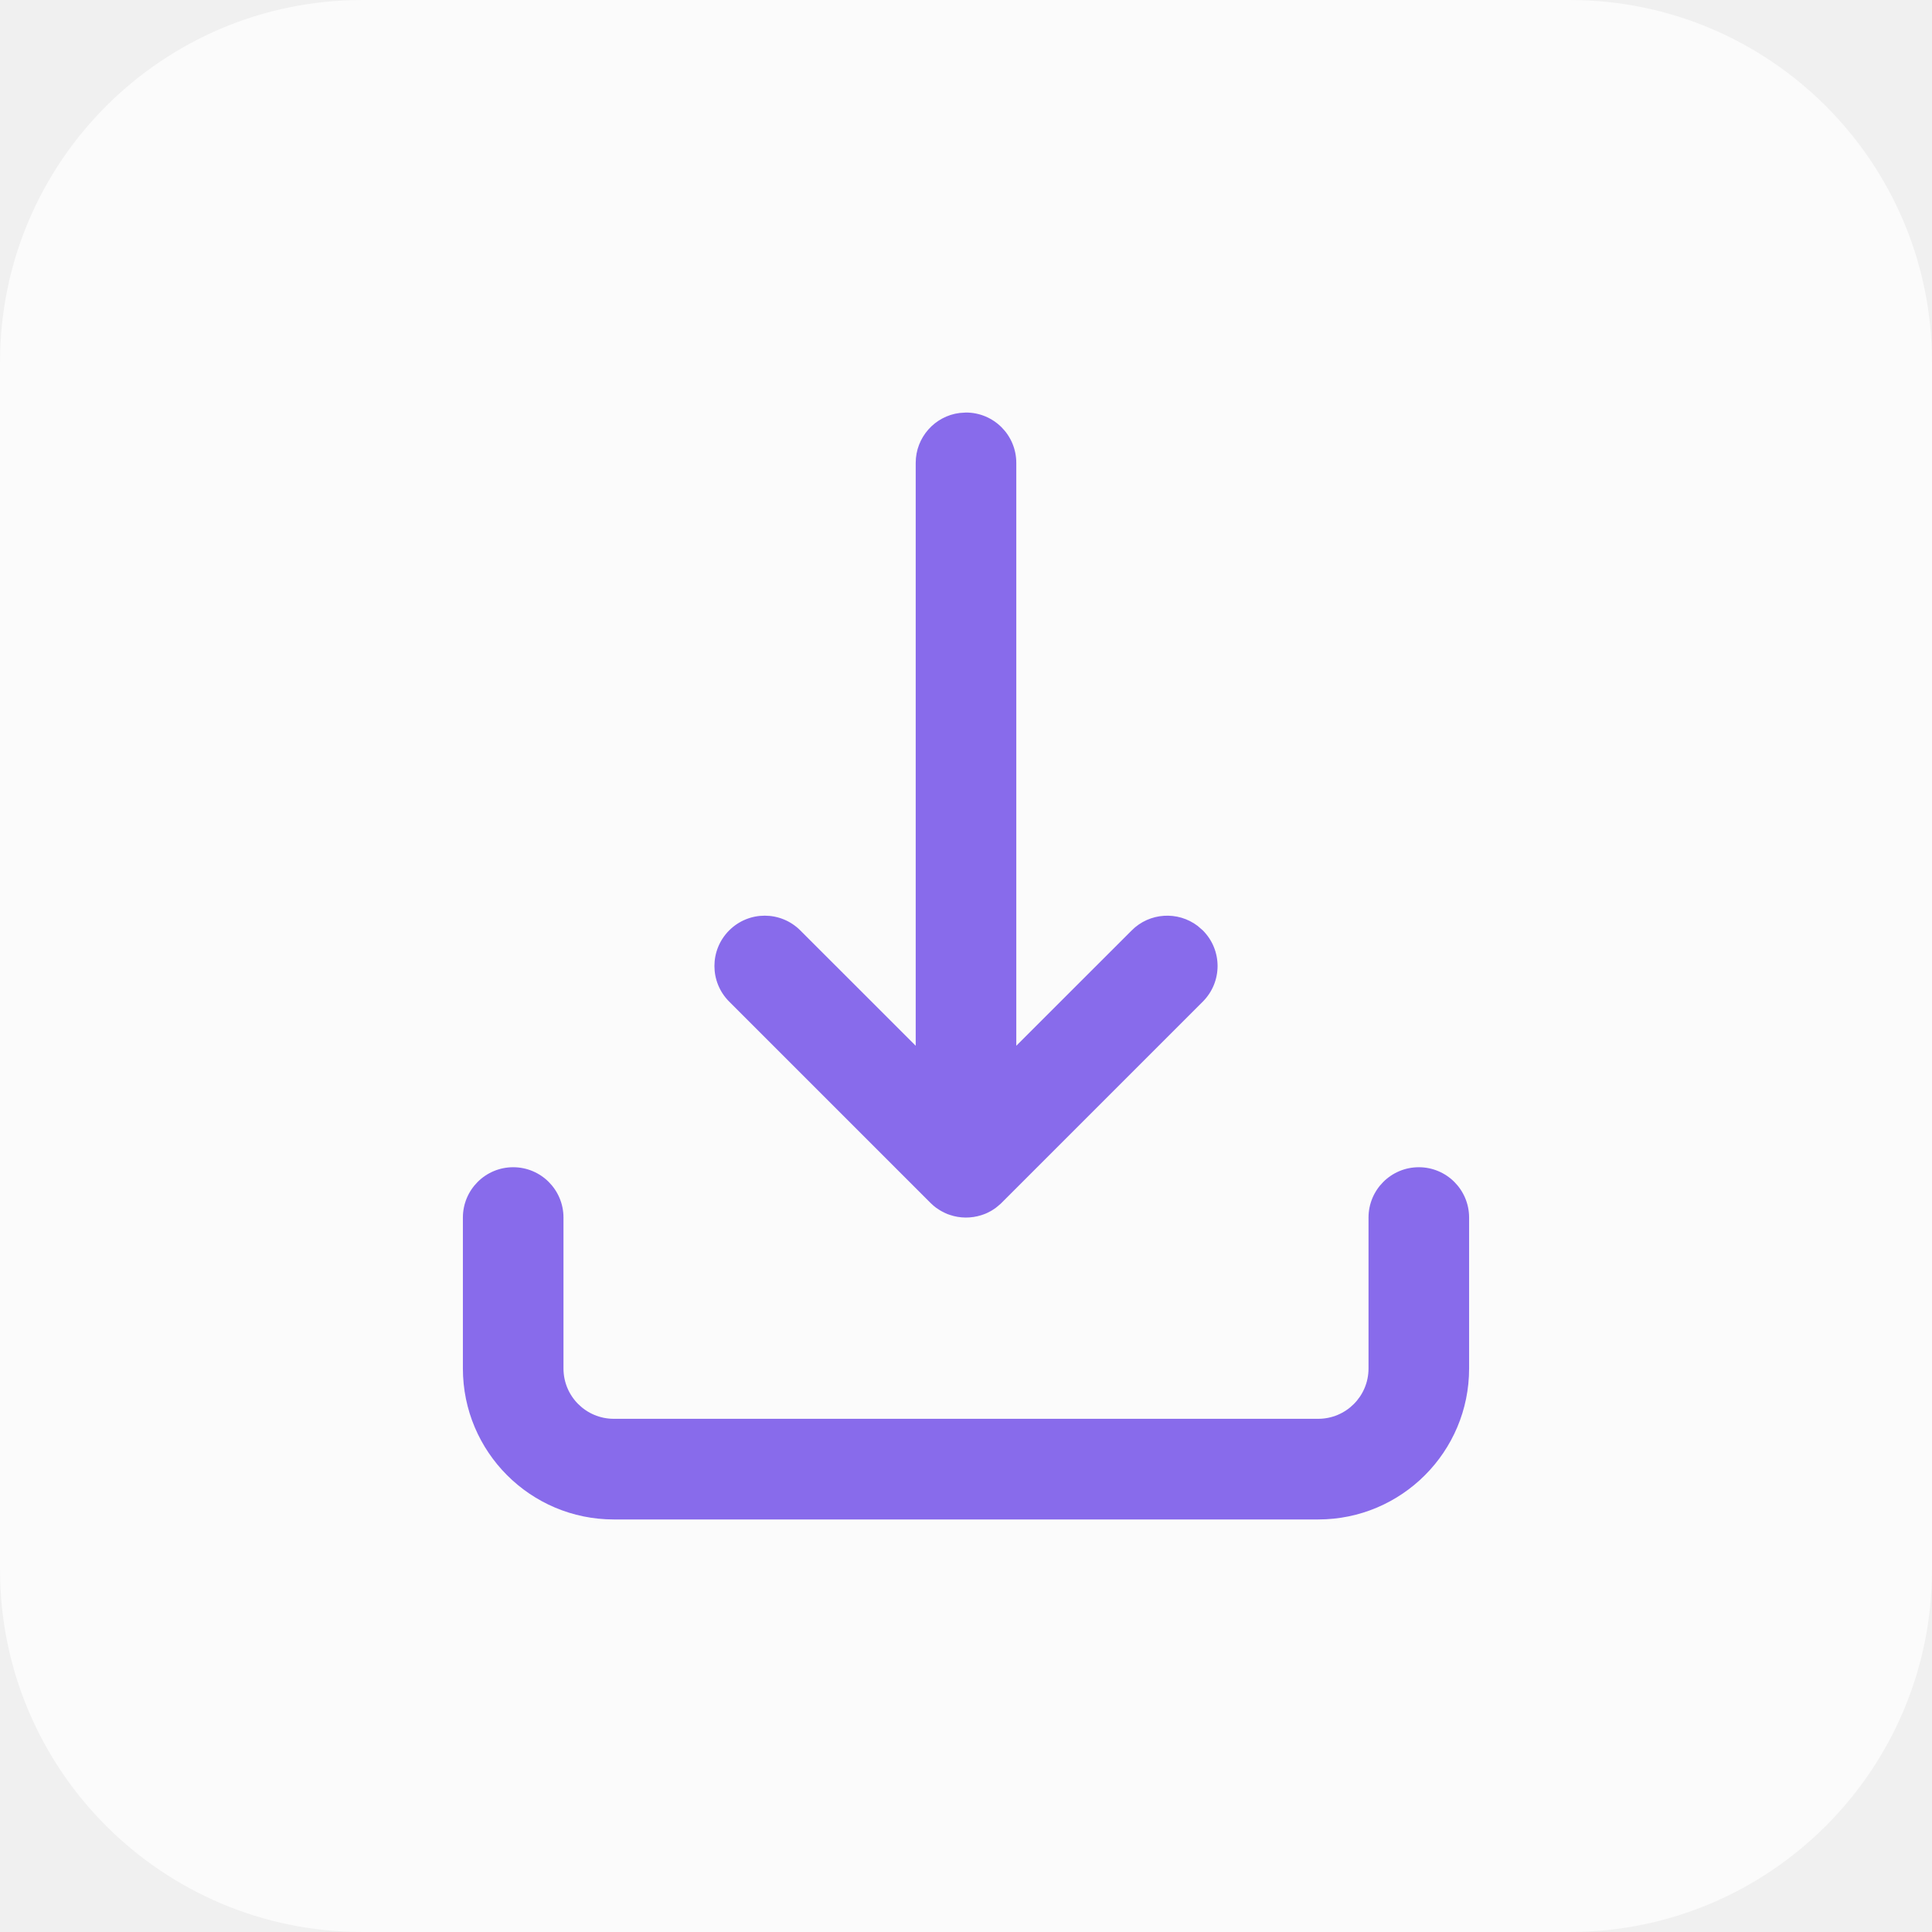
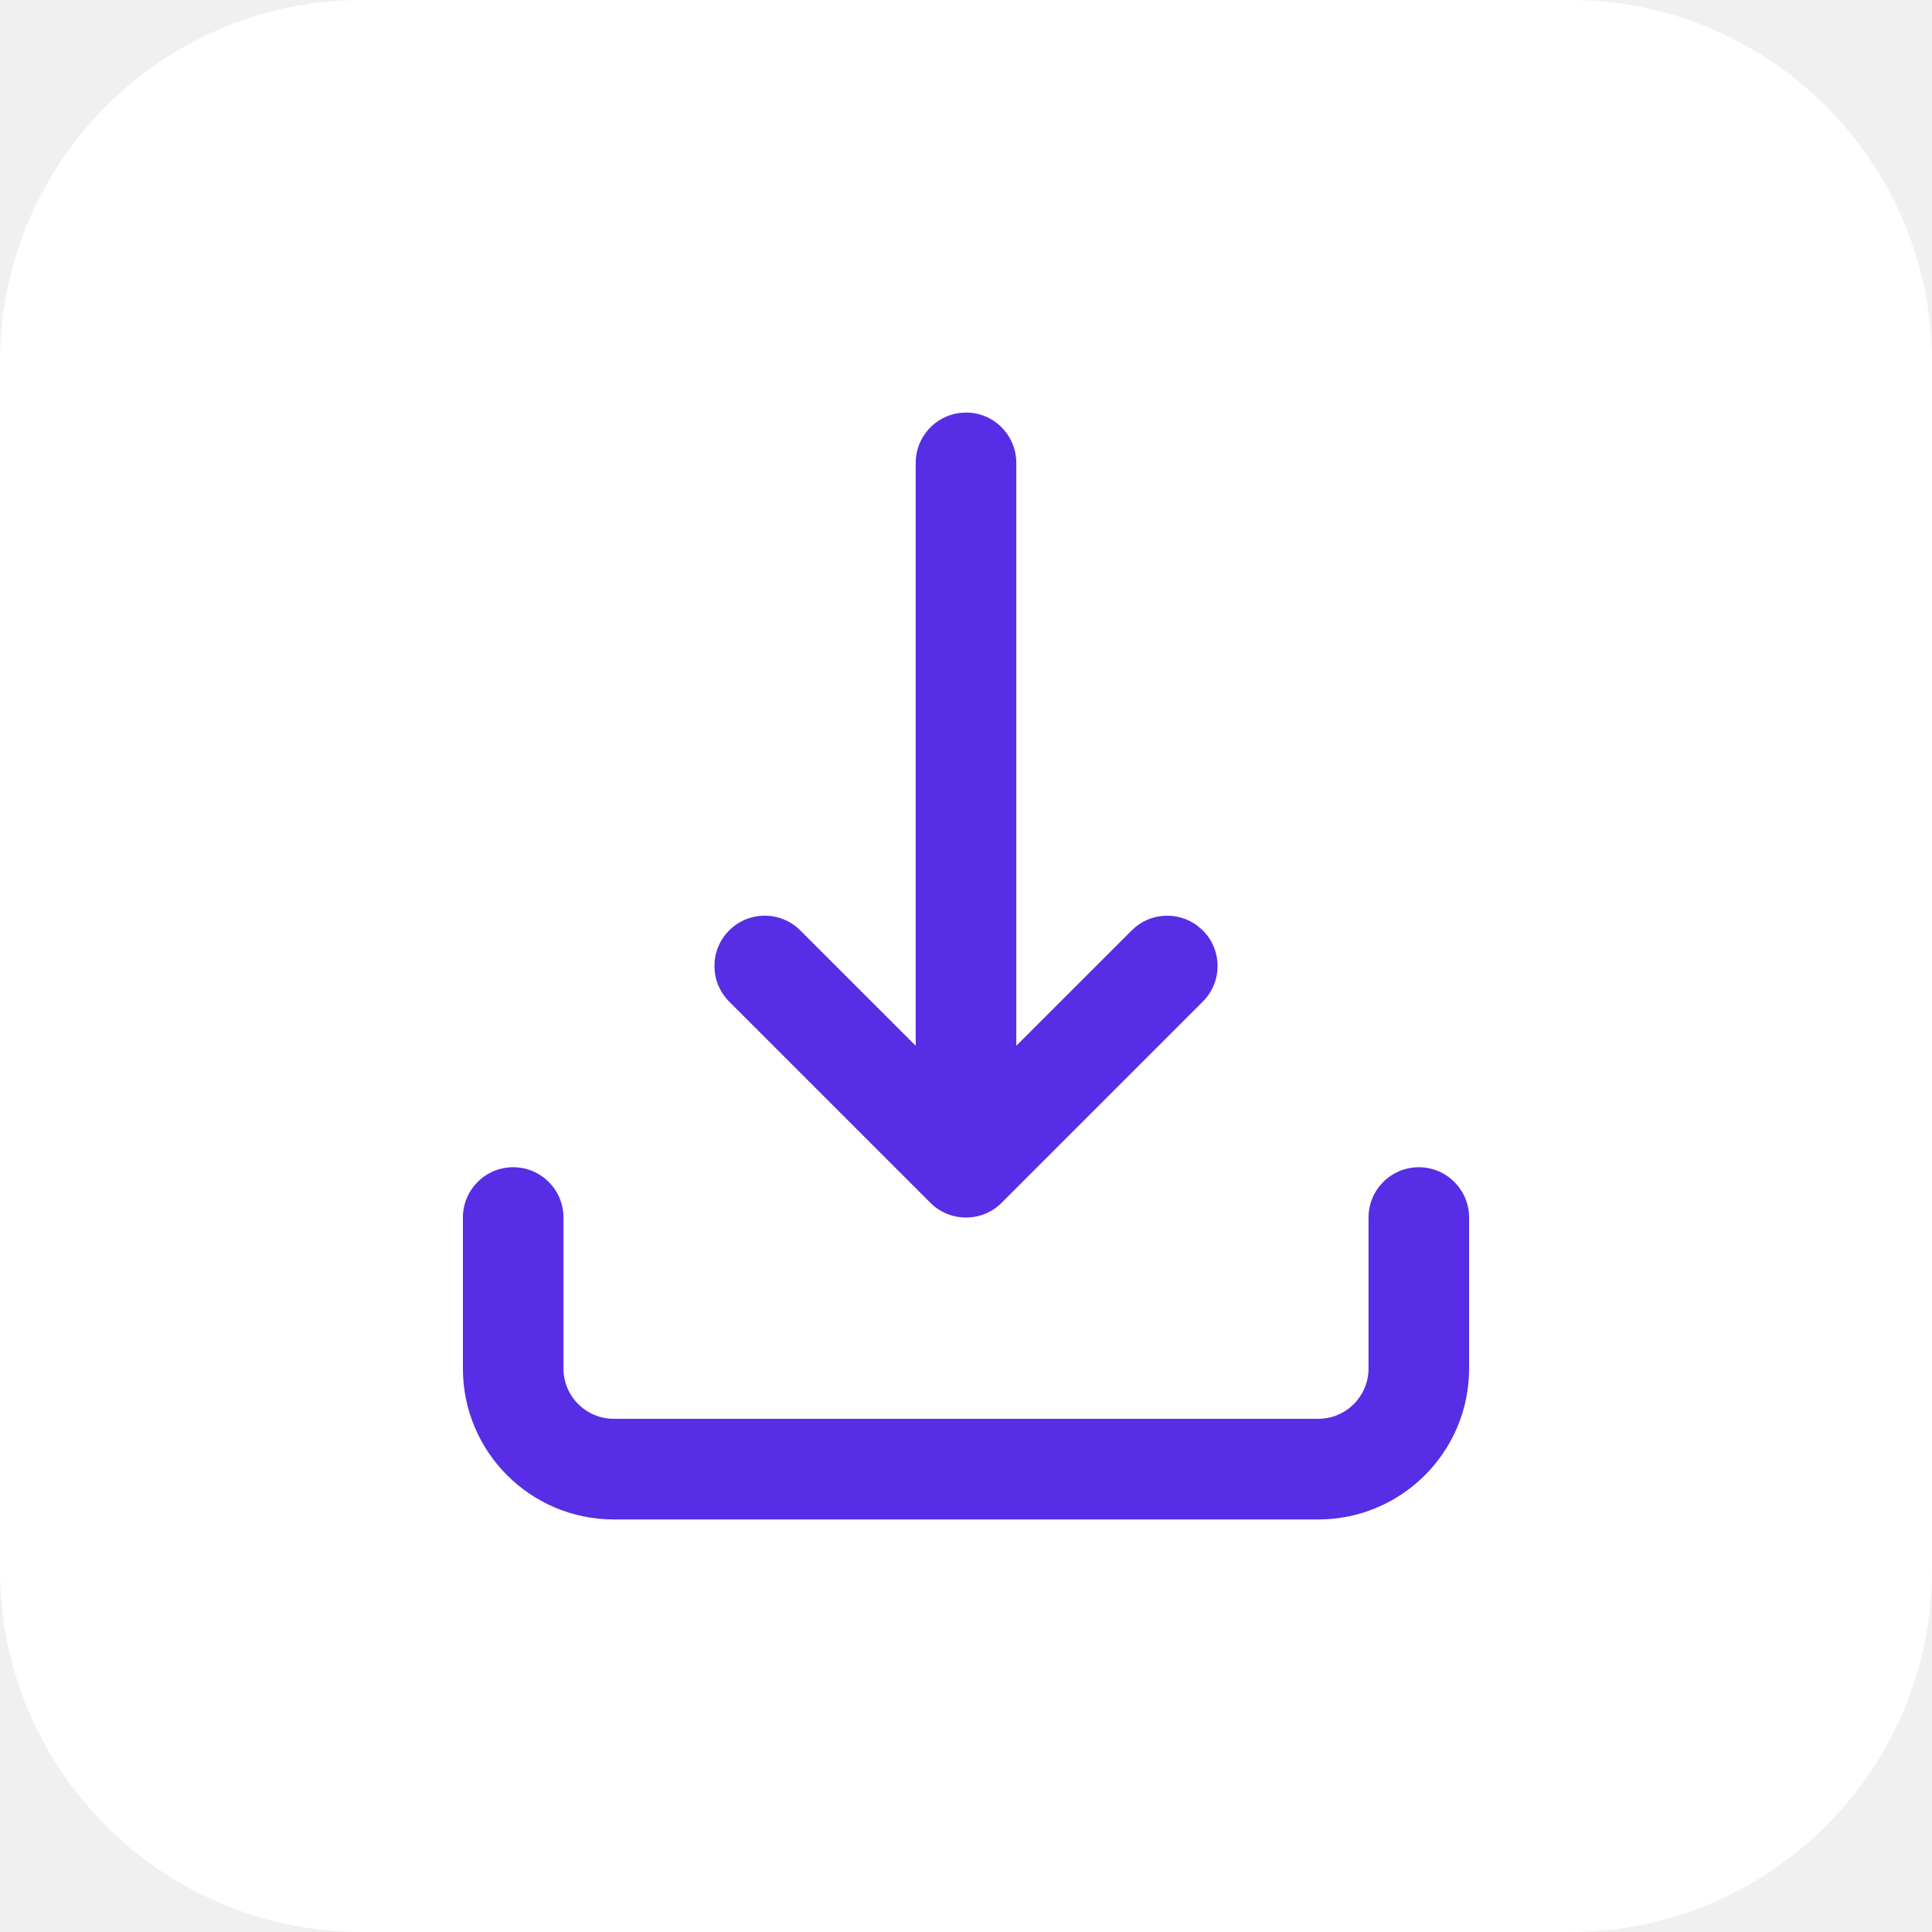
<svg xmlns="http://www.w3.org/2000/svg" xmlns:xlink="http://www.w3.org/1999/xlink" width="32px" height="32px" viewBox="0 0 32 32" version="1.1">
  <defs>
    <path d="M23.5,19.333 C23.96,19.333 24.333,19.706 24.333,20.167 L24.333,20.167 L24.333,22.667 C24.333,24.047 23.214,25.167 21.833,25.167 L21.833,25.167 L10.167,25.167 C8.786,25.167 7.667,24.047 7.667,22.667 L7.667,22.667 L7.667,20.167 C7.667,19.706 8.04,19.333 8.5,19.333 C8.96,19.333 9.333,19.706 9.333,20.167 L9.333,20.167 L9.333,22.667 C9.333,23.127 9.706,23.5 10.167,23.5 L10.167,23.5 L21.833,23.5 C22.294,23.5 22.667,23.127 22.667,22.667 L22.667,22.667 L22.667,20.167 C22.667,19.706 23.04,19.333 23.5,19.333 Z M16,6.833 C16.46,6.833 16.833,7.206 16.833,7.667 L16.833,7.667 L16.833,17.321 L18.744,15.411 C19.042,15.112 19.511,15.088 19.837,15.336 L19.923,15.411 C20.248,15.736 20.248,16.264 19.923,16.589 L19.923,16.589 L16.589,19.923 C16.584,19.927 16.58,19.932 16.575,19.937 C16.558,19.953 16.539,19.969 16.52,19.984 C16.512,19.991 16.503,19.998 16.495,20.004 C16.472,20.021 16.448,20.037 16.423,20.052 C16.417,20.055 16.412,20.058 16.407,20.061 C16.382,20.074 16.358,20.087 16.333,20.098 C16.325,20.101 16.317,20.104 16.31,20.107 C16.291,20.115 16.273,20.121 16.254,20.127 C16.084,20.181 15.9,20.18 15.731,20.122 C15.718,20.118 15.706,20.113 15.694,20.109 C15.68,20.103 15.665,20.097 15.651,20.09 C15.632,20.081 15.614,20.072 15.596,20.062 C15.587,20.057 15.577,20.052 15.568,20.046 C15.545,20.032 15.524,20.018 15.503,20.003 C15.471,19.979 15.44,19.952 15.411,19.923 L15.485,19.989 C15.463,19.971 15.441,19.952 15.421,19.932 L15.411,19.923 L12.077,16.589 C11.752,16.264 11.752,15.736 12.077,15.411 C12.403,15.085 12.93,15.085 13.256,15.411 L13.256,15.411 L15.167,17.321 L15.167,7.667 C15.167,7.242 15.485,6.891 15.895,6.84 Z" id="path-1" />
  </defs>
  <g id="GIFOS" stroke="none" stroke-width="1" fill="none" fill-rule="evenodd">
    <g id="00-UI-Kit" transform="translate(-816, -2819)">
      <g id="icon-download" transform="translate(816, 2819)">
-         <rect id="Rectangle-Copy" fill="#FFFFFF" fill-rule="nonzero" opacity="0.7" x="0" y="0" width="32" height="32" rx="6" />
+         <rect id="Rectangle-Copy" fill="#FFFFFF" fill-rule="nonzero" opacity="1" x="0" y="0" width="32" height="32" rx="6" />
        <mask id="mask-2" fill="white">
          <use xlink:href="#path-1" />
        </mask>
-         <use id="Combined-Shape" fill-opacity="0.7" fill="#572EE5" fill-rule="nonzero" xlink:href="#path-1" />
+         <use id="Combined-Shape" fill-opacity="1" fill="#572EE5" fill-rule="nonzero" xlink:href="#path-1" />
      </g>
    </g>
  </g>
</svg>
